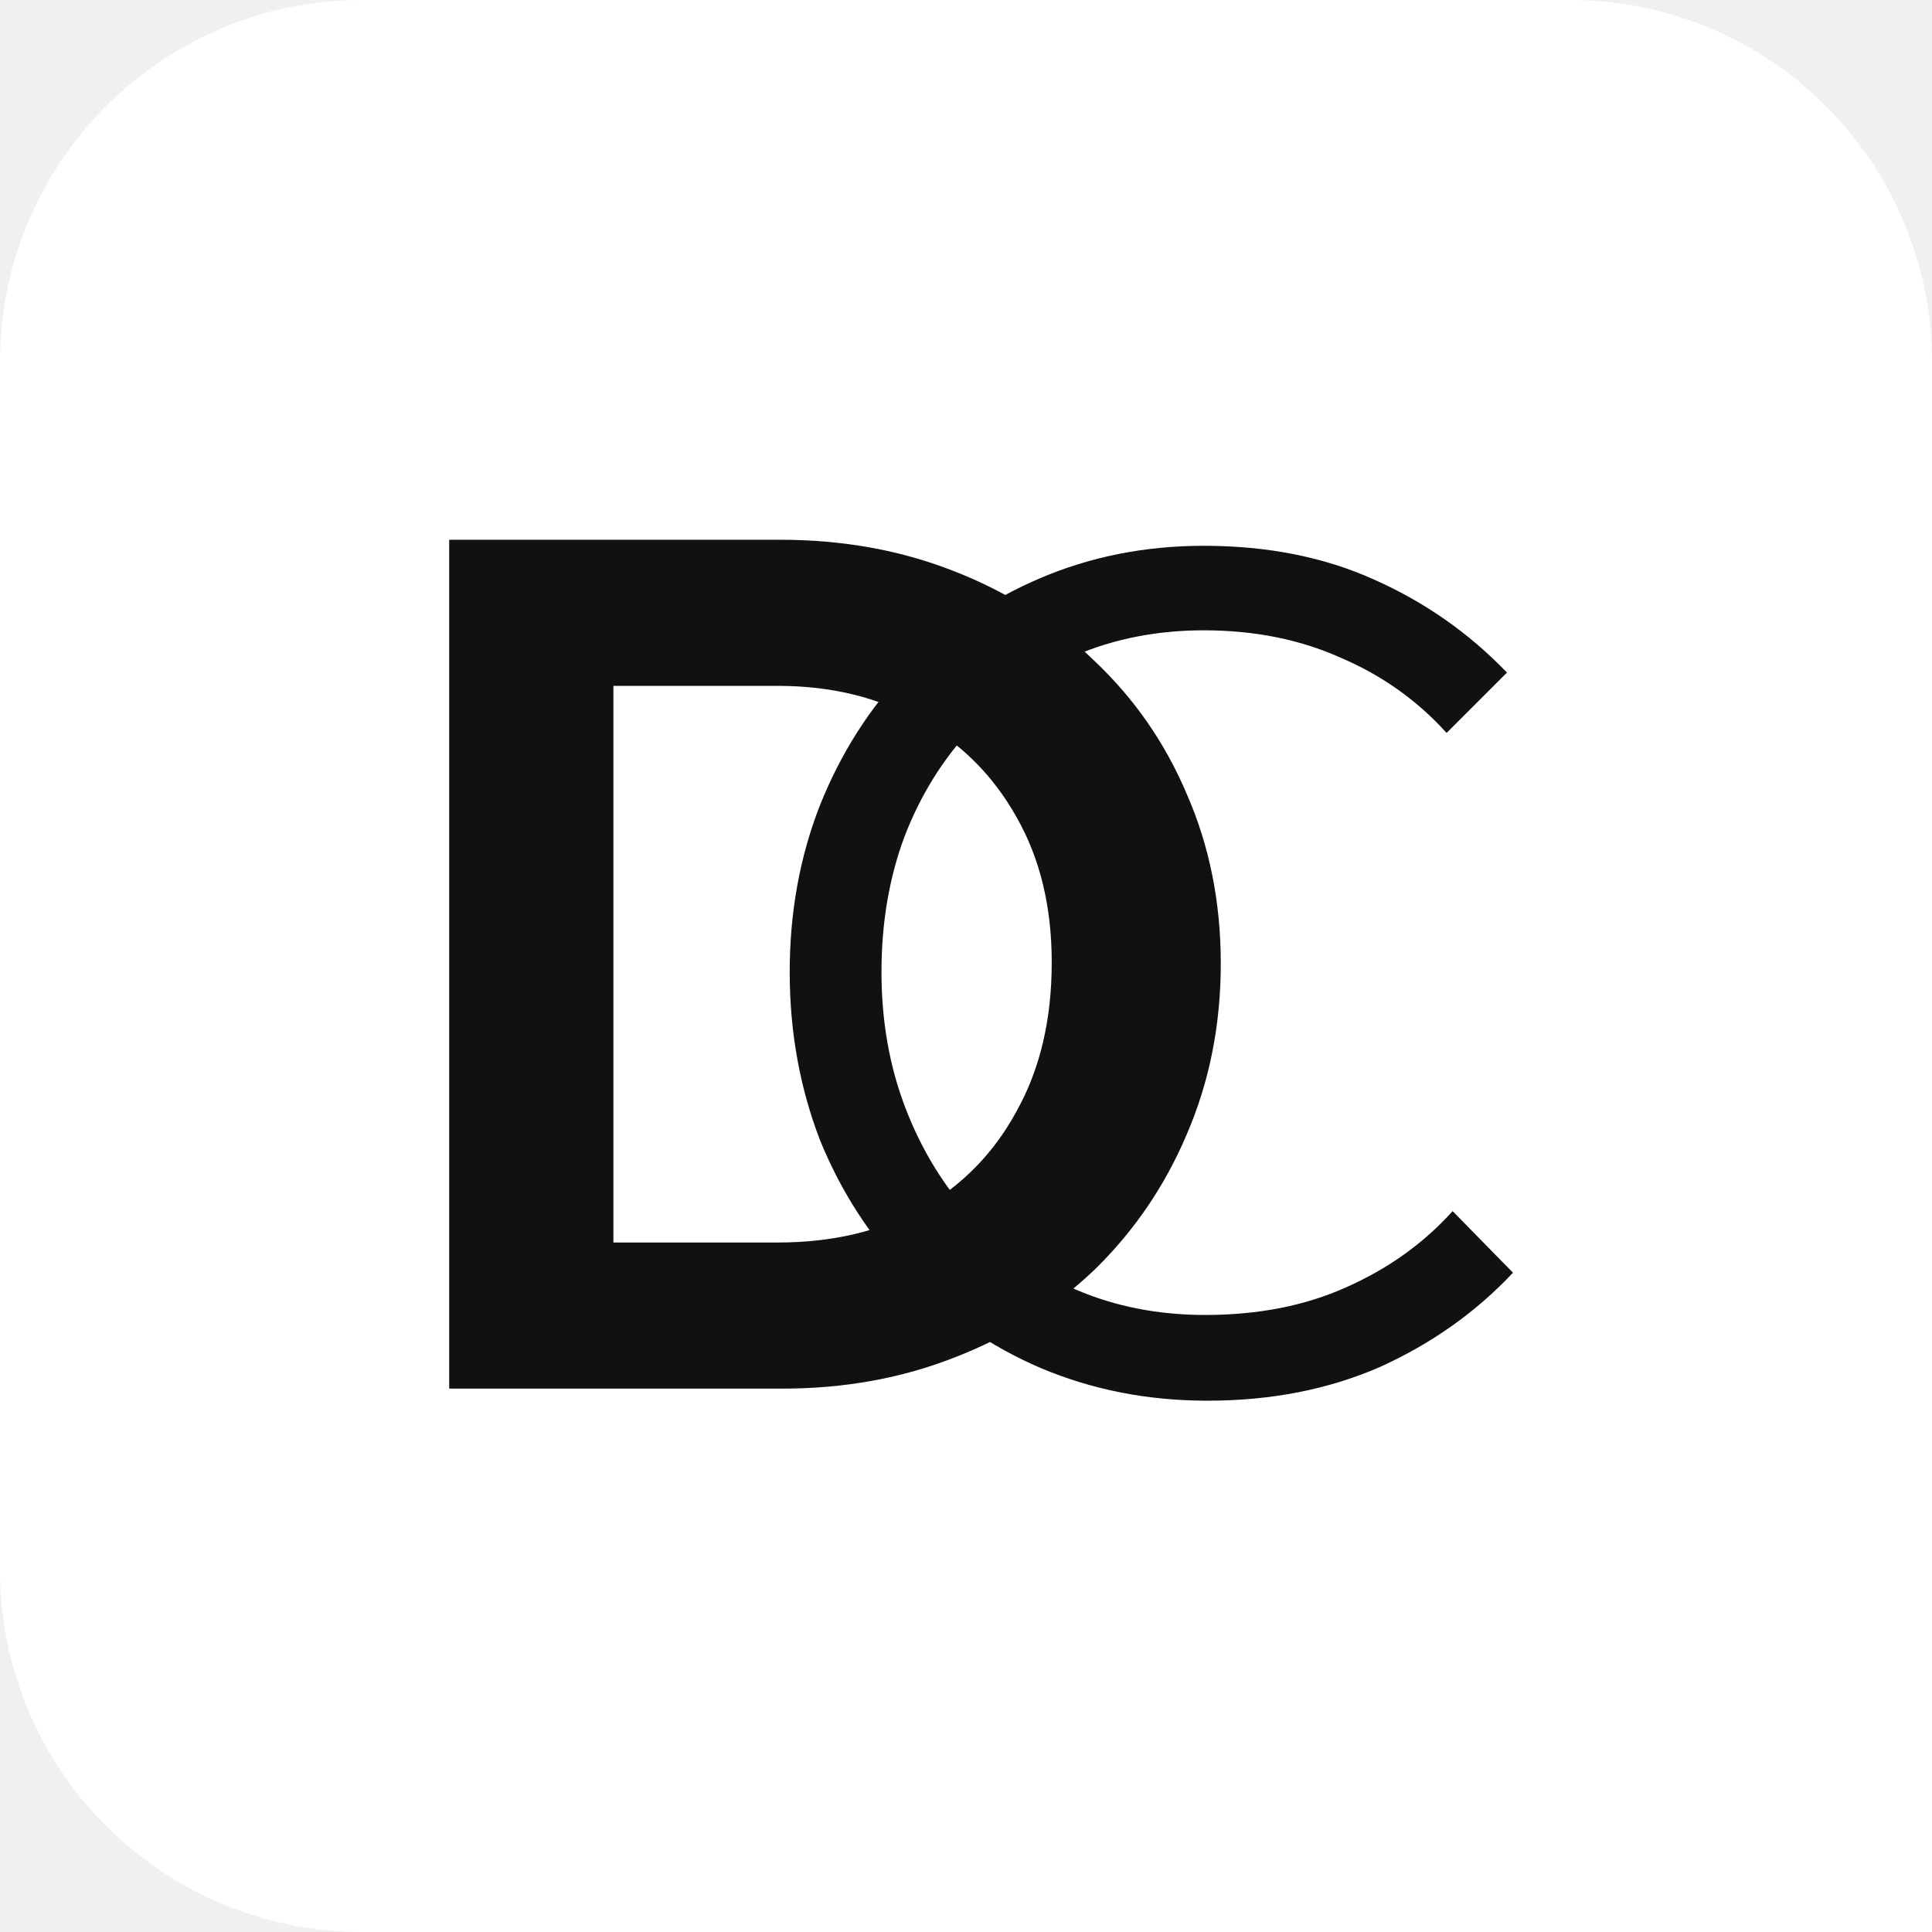
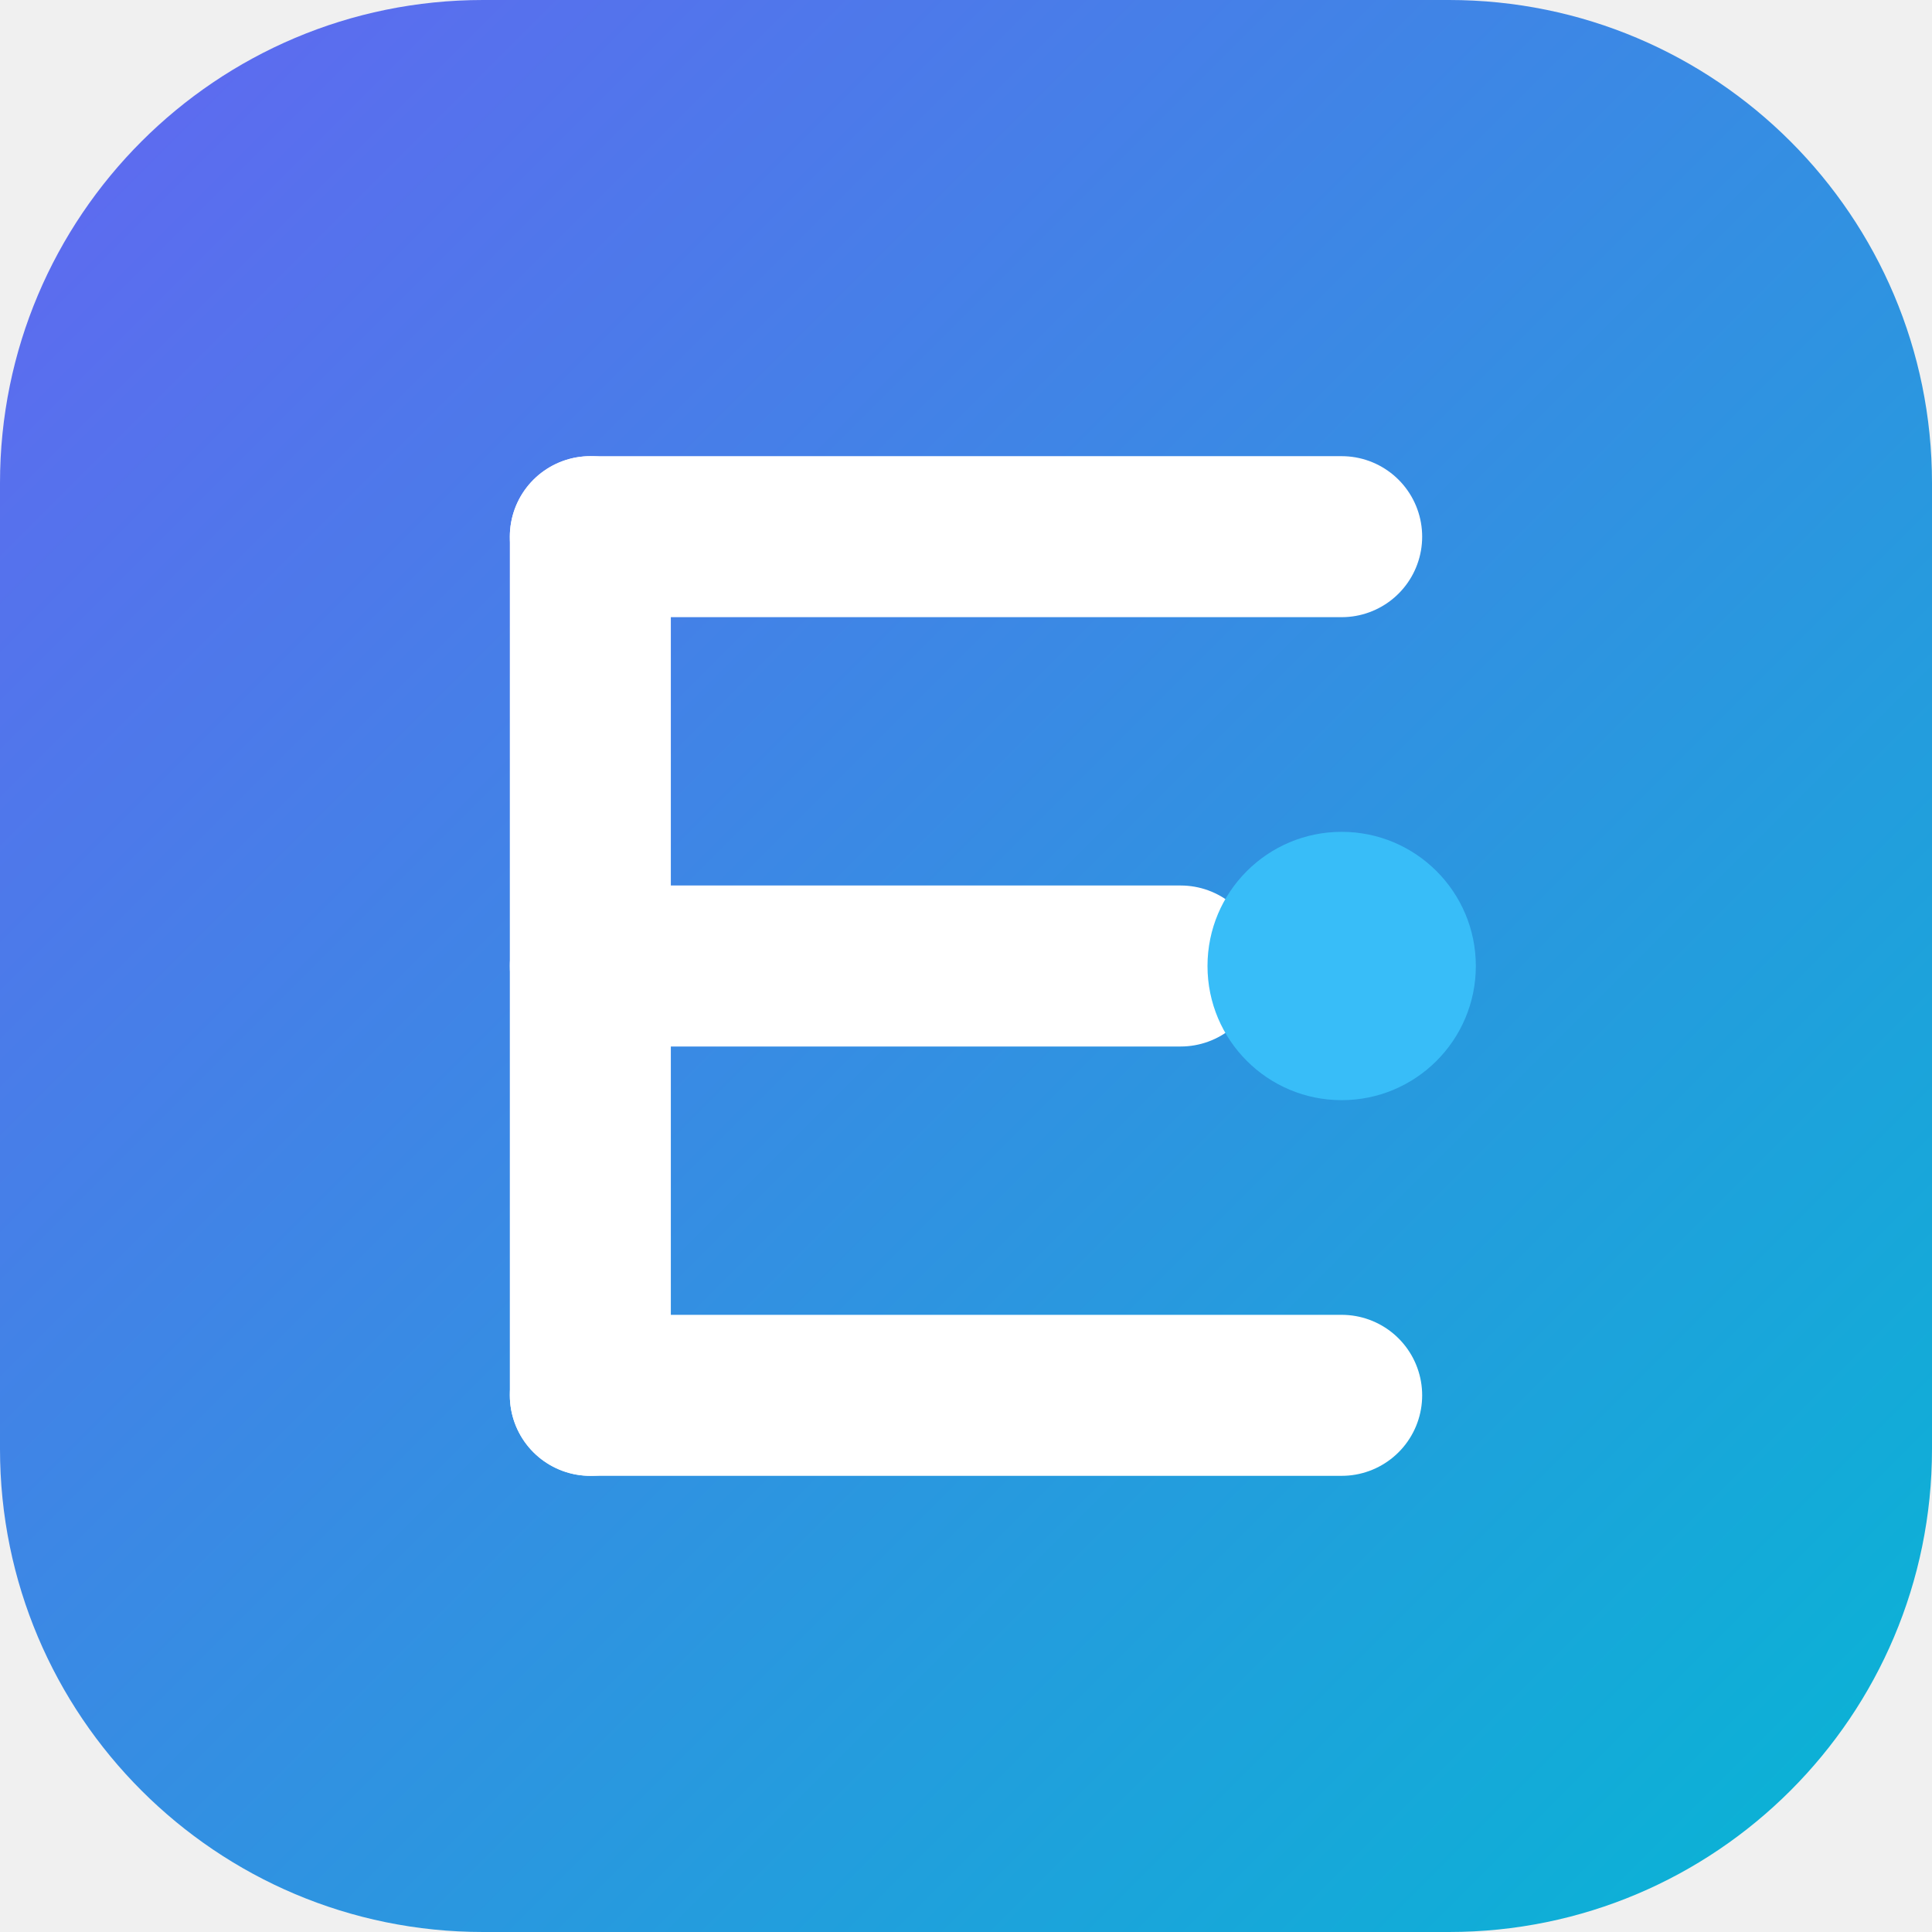
- <svg xmlns="http://www.w3.org/2000/svg" width="32" height="32" viewBox="0 0 32 32" fill="none">
-   <path d="M0 6C0 2.686 2.686 0 6 0H26C29.314 0 32 2.686 32 6V32H6C2.686 32 0 29.314 0 26V6Z" fill="white" />
-   <path d="M20 23.2C19.013 23.2 18.093 23.02 17.24 22.66C16.4 22.3 15.667 21.793 15.04 21.14C14.413 20.487 13.927 19.733 13.58 18.88C13.247 18.013 13.08 17.087 13.08 16.1C13.08 15.113 13.247 14.193 13.58 13.34C13.927 12.473 14.407 11.72 15.02 11.08C15.647 10.44 16.38 9.94 17.22 9.58C18.06 9.22 18.967 9.04 19.94 9.04C20.993 9.04 21.933 9.227 22.76 9.6C23.6 9.973 24.333 10.487 24.96 11.14L23.96 12.14C23.48 11.607 22.9 11.193 22.22 10.9C21.54 10.593 20.78 10.44 19.94 10.44C19.167 10.44 18.453 10.58 17.8 10.86C17.16 11.14 16.593 11.54 16.1 12.06C15.62 12.567 15.247 13.167 14.98 13.86C14.727 14.54 14.6 15.287 14.6 16.1C14.6 16.913 14.733 17.667 15 18.36C15.267 19.053 15.64 19.66 16.12 20.18C16.6 20.687 17.167 21.08 17.82 21.36C18.473 21.64 19.187 21.78 19.96 21.78C20.84 21.78 21.62 21.627 22.3 21.32C22.993 21.013 23.58 20.593 24.06 20.06L25.06 21.08C24.447 21.733 23.713 22.253 22.86 22.64C22.007 23.013 21.053 23.2 20 23.2Z" fill="#111112" />
-   <path d="M9.3 23V20.58H12.88C13.787 20.58 14.58 20.393 15.26 20.02C15.94 19.633 16.467 19.093 16.84 18.4C17.227 17.707 17.42 16.887 17.42 15.94C17.42 15.02 17.227 14.22 16.84 13.54C16.453 12.847 15.92 12.313 15.24 11.94C14.56 11.553 13.773 11.36 12.88 11.36H9.24V8.94H12.92C13.96 8.94 14.92 9.113 15.8 9.46C16.693 9.807 17.467 10.3 18.12 10.94C18.787 11.567 19.3 12.307 19.66 13.16C20.033 14.013 20.22 14.947 20.22 15.96C20.22 16.973 20.033 17.913 19.66 18.78C19.3 19.633 18.793 20.38 18.14 21.02C17.487 21.647 16.713 22.133 15.82 22.48C14.94 22.827 13.987 23 12.96 23H9.3ZM7.44 23V8.94H10.16V23H7.44Z" fill="#111112" />
+ <svg xmlns="http://www.w3.org/2000/svg" width="36" height="36" viewBox="0 0 36 36" fill="none">
+   <defs>
+     <linearGradient id="enfy-cw-icon" x1="0" y1="0" x2="36" y2="36" gradientUnits="userSpaceOnUse">
+       <stop offset="0%" stop-color="#6366F1" />
+       <stop offset="100%" stop-color="#06B6D4" />
+     </linearGradient>
+   </defs>
+   <rect x="0" y="0" width="36" height="36" rx="9" fill="url(#enfy-cw-icon)" />
+   <path d="M11 10H25M11 18H22M11 26H25" stroke="#FFFFFF" stroke-width="3" stroke-linecap="round" />
+   <path d="M11 10V26" stroke="#FFFFFF" stroke-width="3" stroke-linecap="round" />
+   <circle cx="25" cy="18" r="2.5" fill="#38BDF8" />
</svg>
